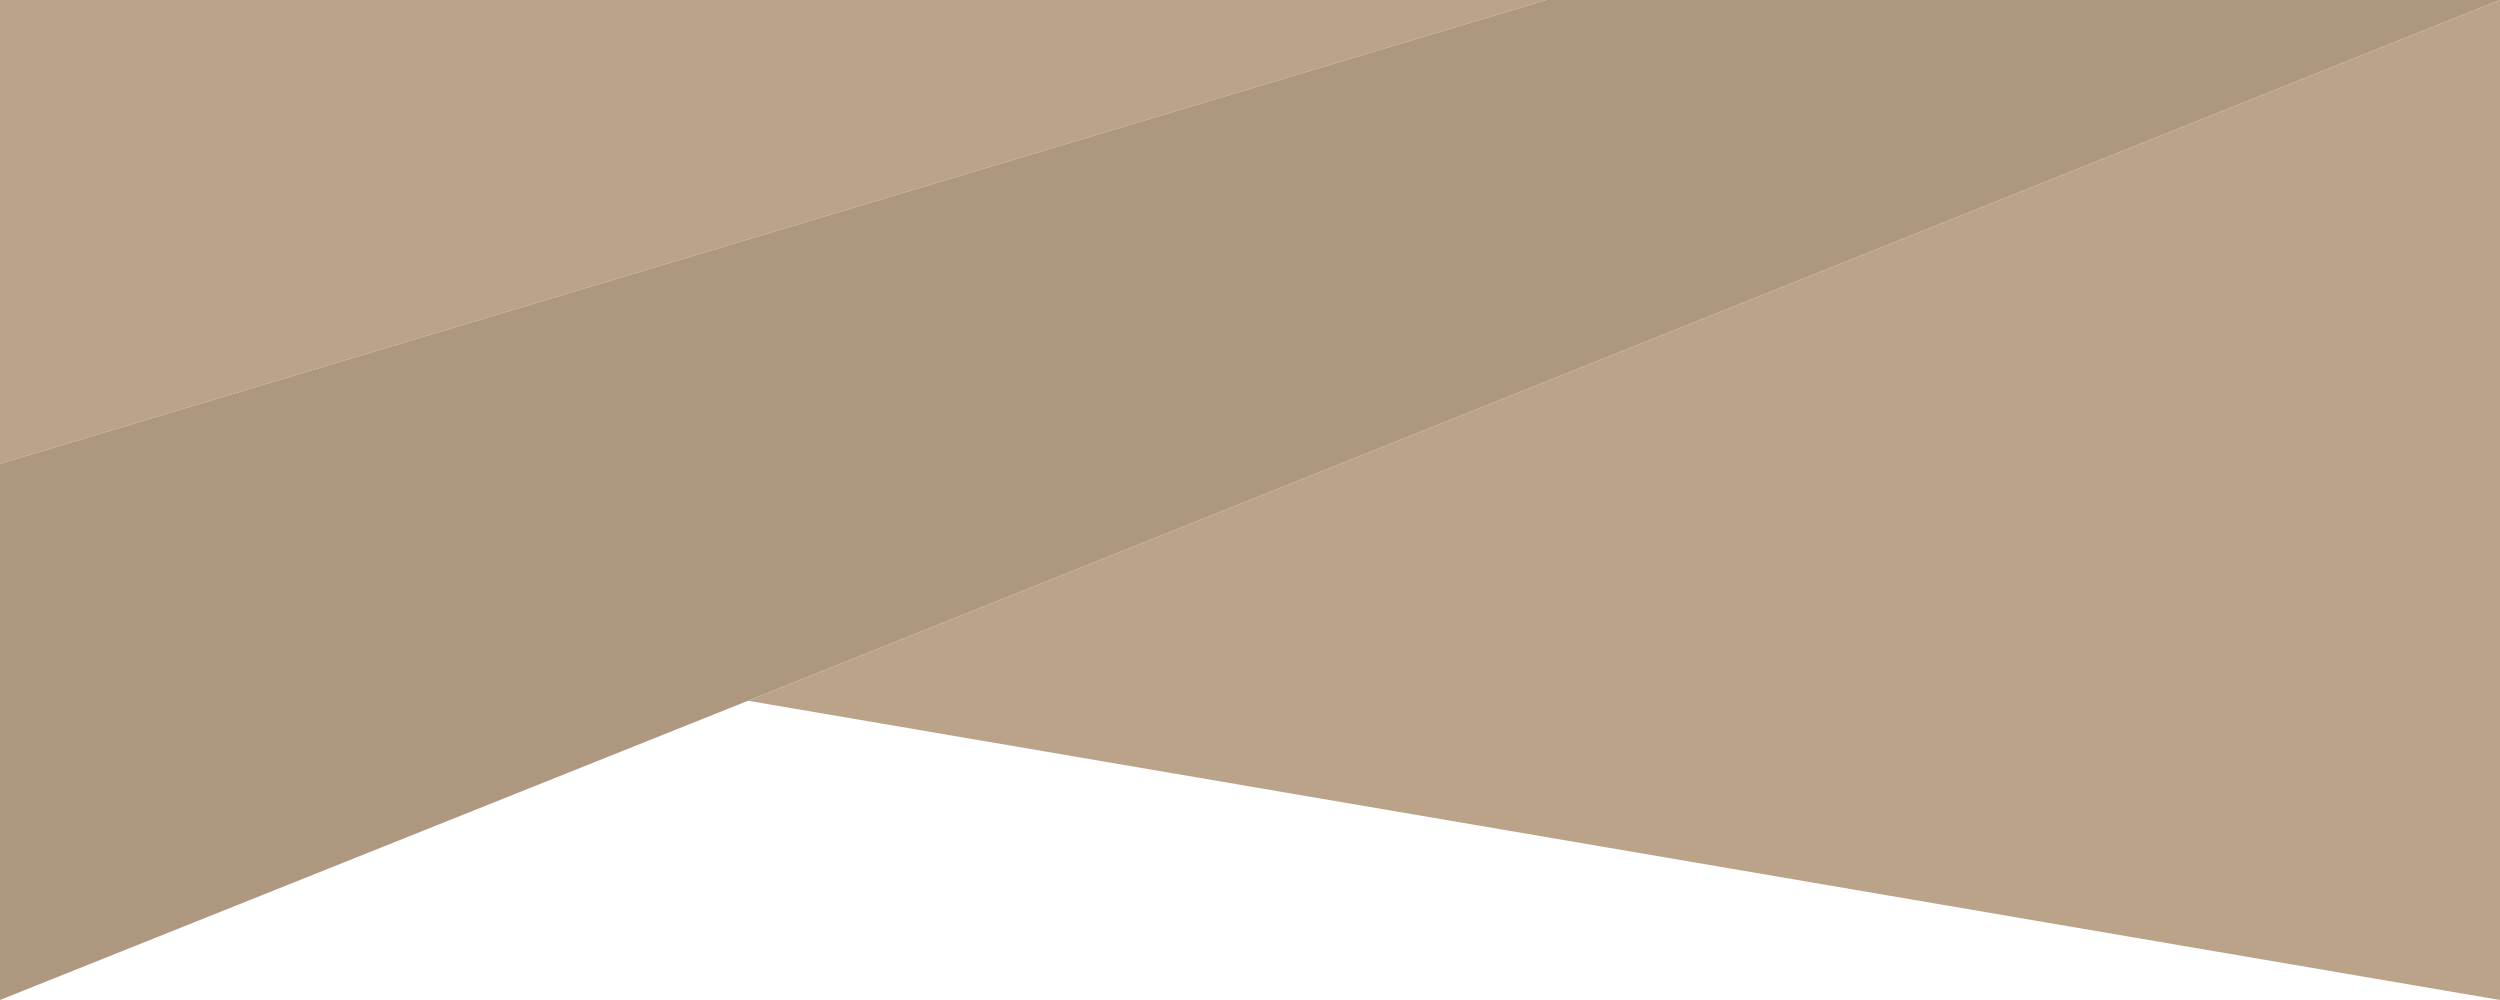
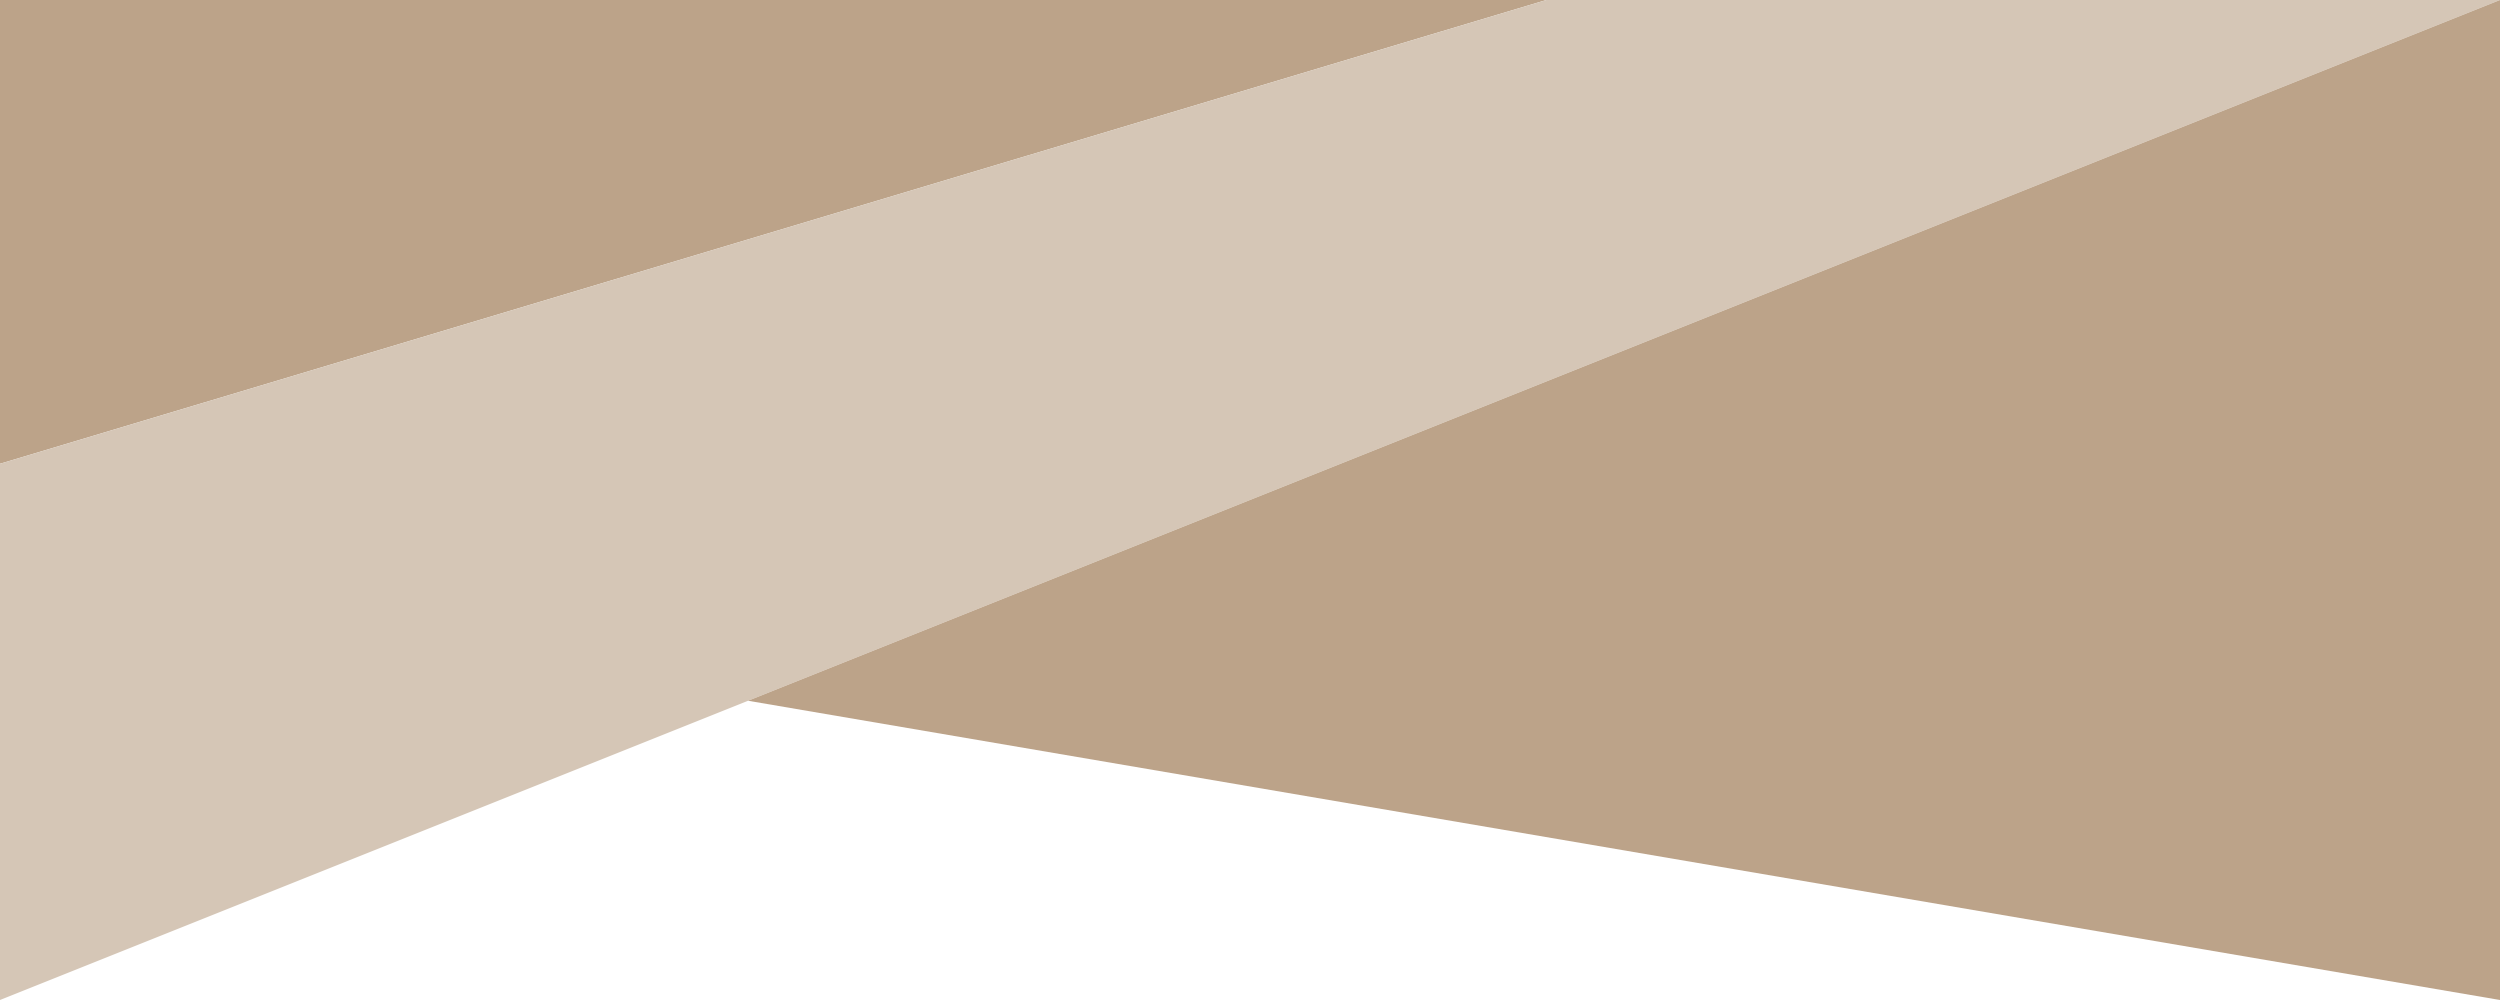
<svg xmlns="http://www.w3.org/2000/svg" version="1.1" id="Ebene_1" x="0px" y="0px" viewBox="0 0 2000 800" style="enable-background:new 0 0 2000 800;" xml:space="preserve">
  <style type="text/css">
- 	.st0{font-family:'MyriadPro-Regular';}
+ 	.st0{font-family:'ArialMT';}
	.st1{font-size:12px;}
- 	.st2{fill:#BBA38A;}
- 	.st3{fill:#AE977F;}
+ 	.st2{fill:#BCA389;}
+ 	.st3{fill:#D5C6B6;}
+ 	.st4{fill:#AE977F;}
</style>
  <text transform="matrix(1 0 0 1 907 405)" class="st0 st1">#bba38a</text>
  <polygon class="st2" points="1237,0 0,371 0,0 " />
  <polygon class="st3" points="0,371 0,800 2000,0 1237,0 " />
-   <path class="st3" d="M1225,443" />
+   <path class="st4" d="M1225,443" />
  <polygon class="st2" points="2000,0 2000,800 598.4,560.6 " />
</svg>
